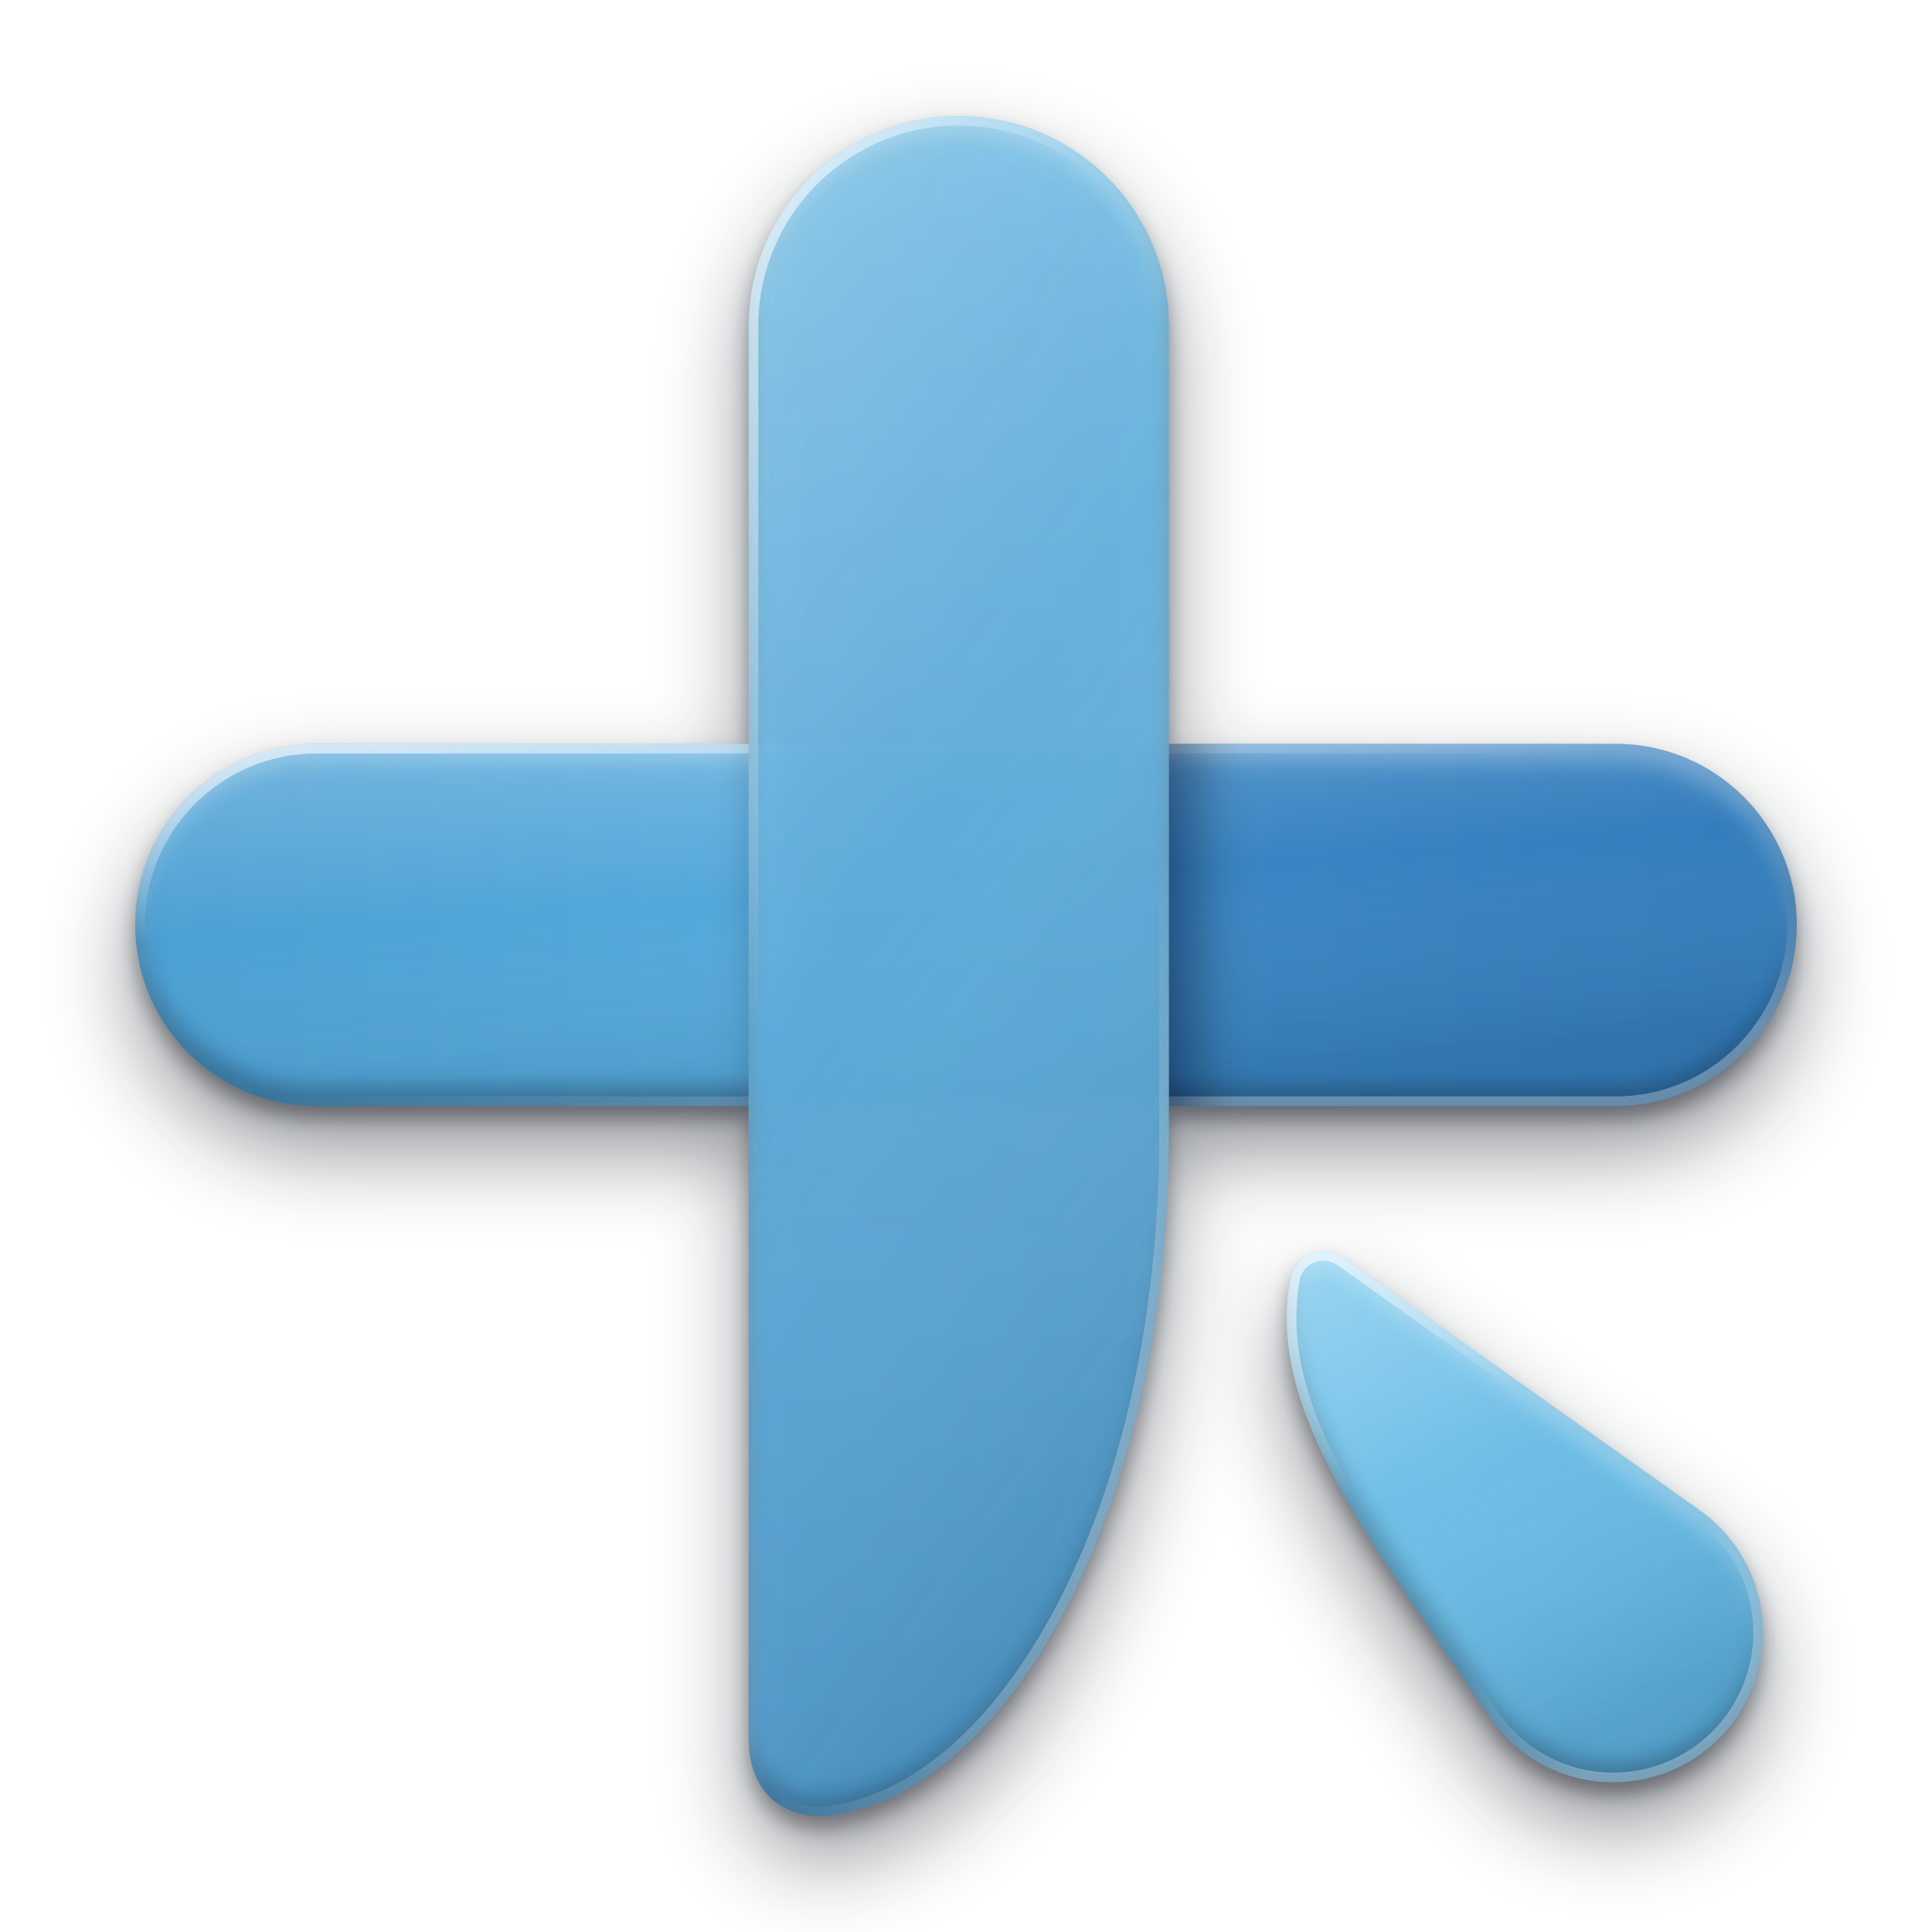
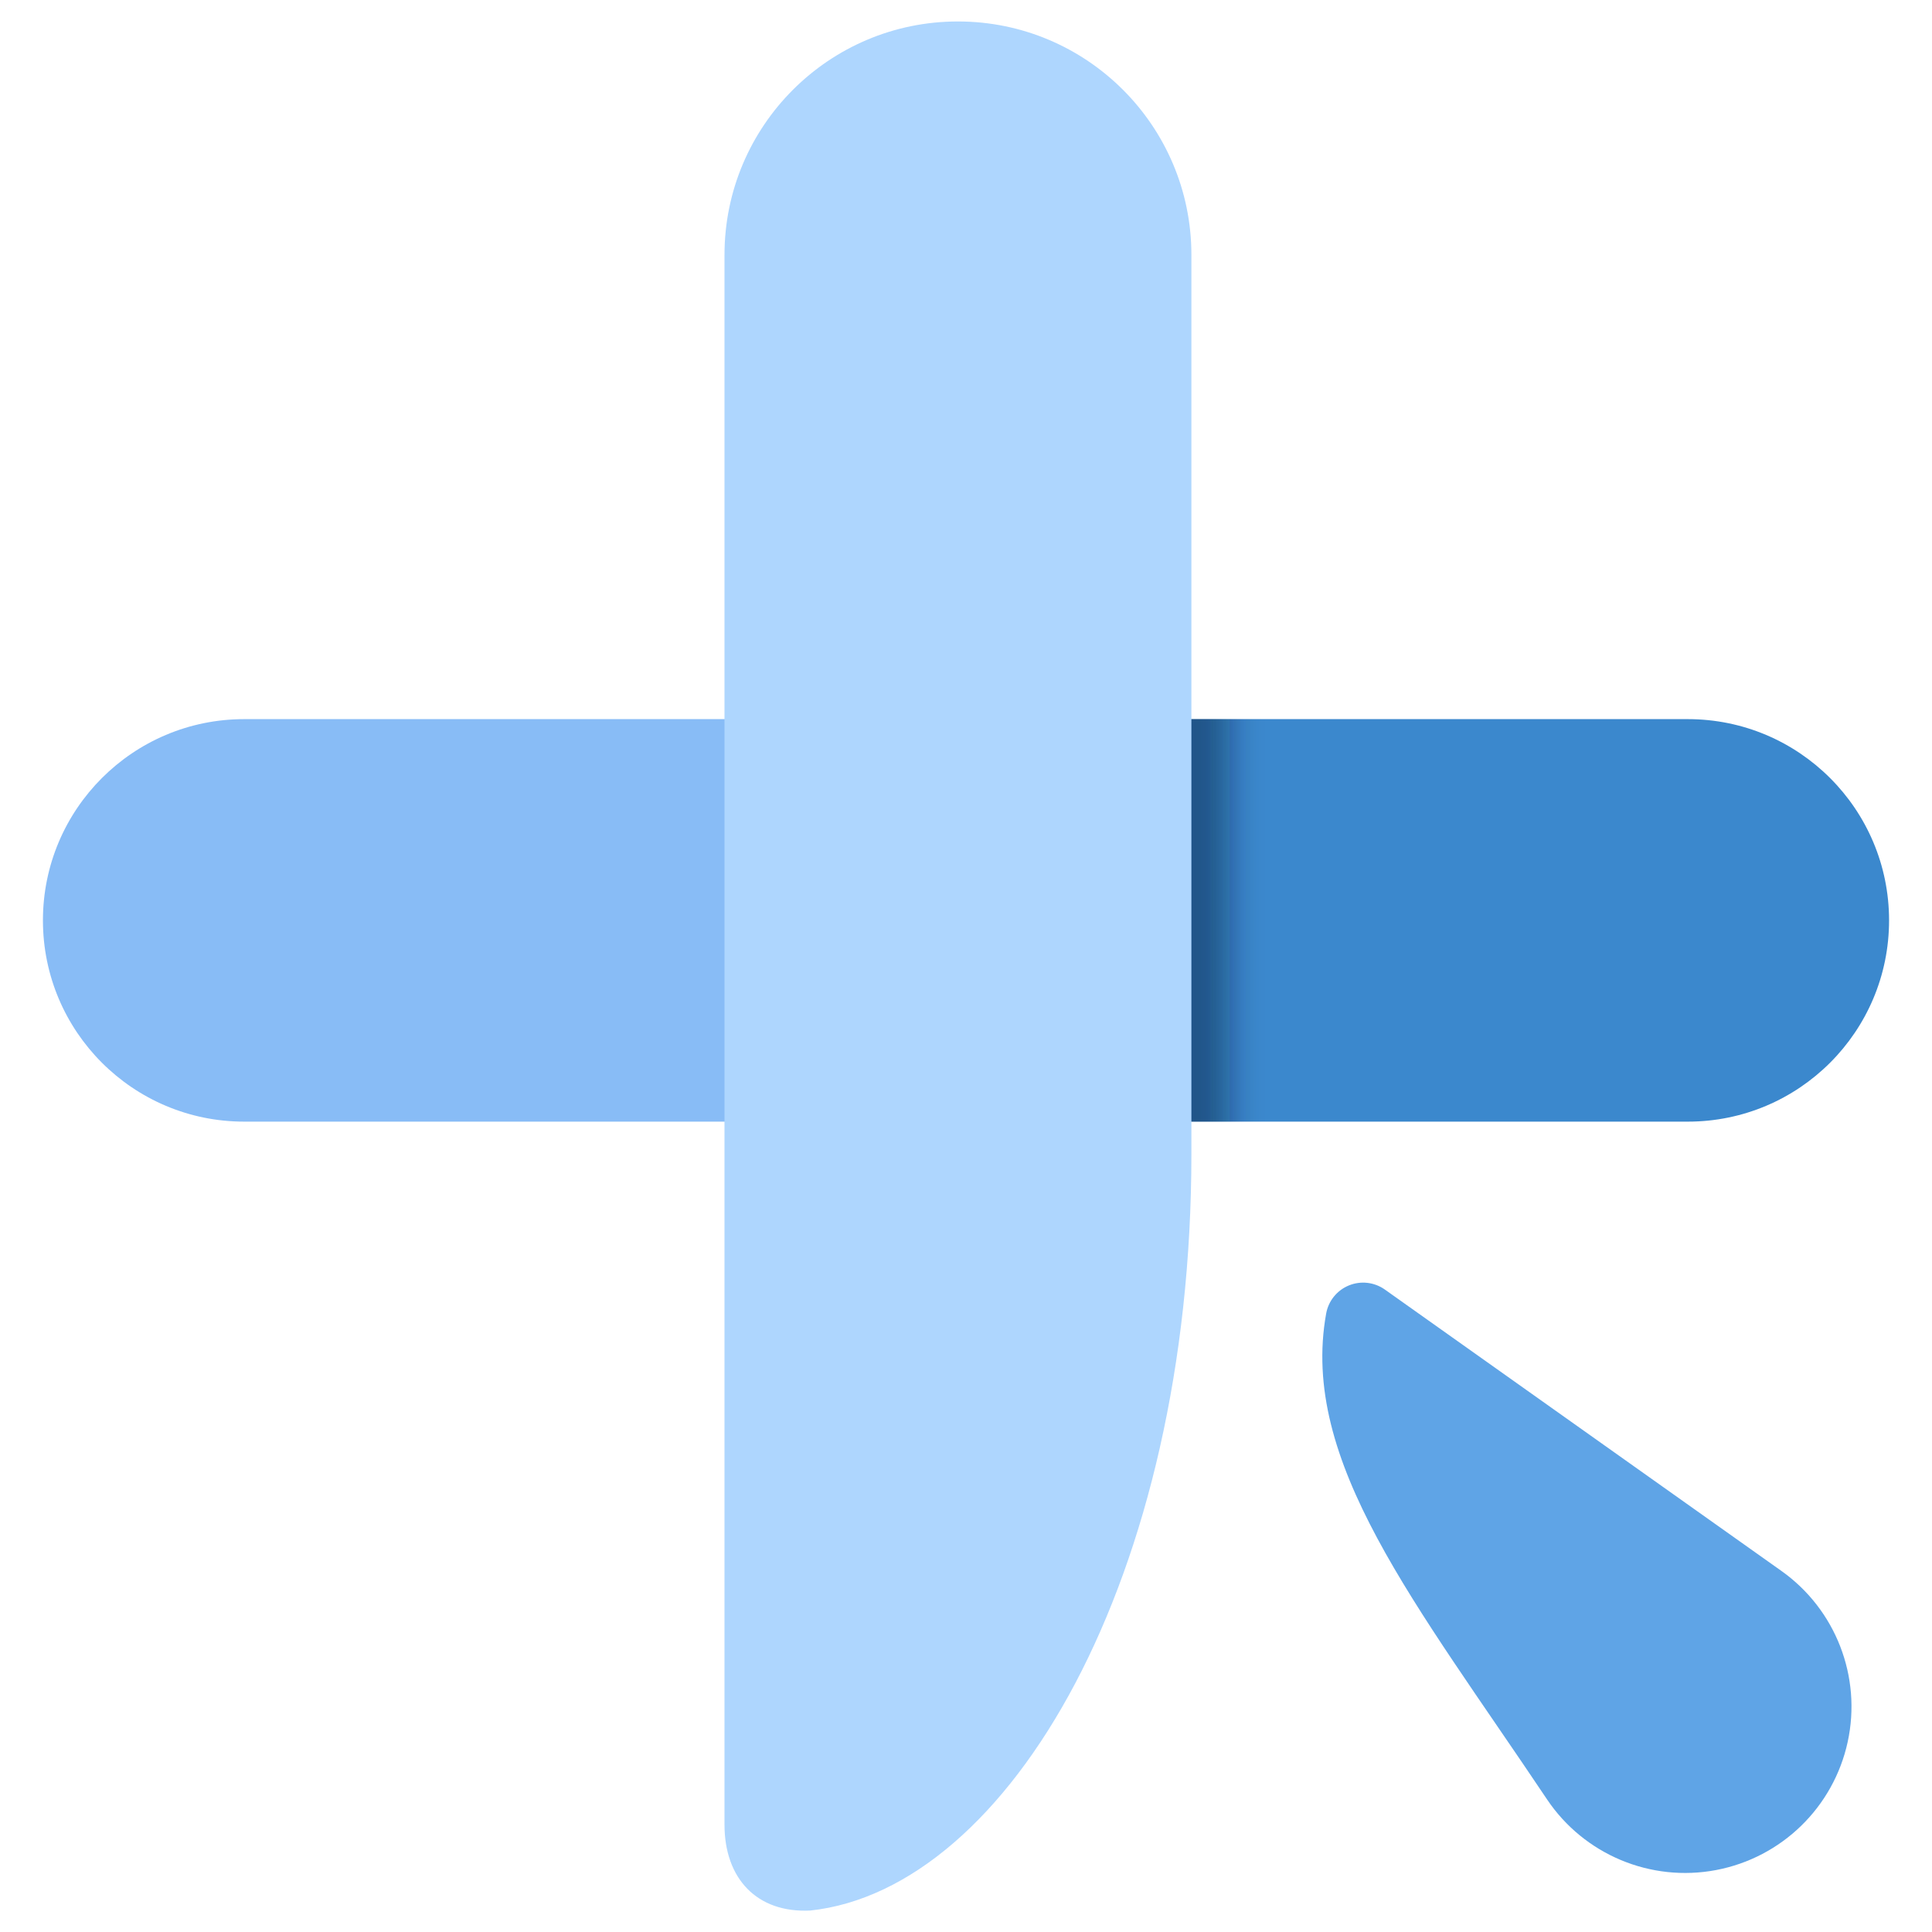
- <svg xmlns="http://www.w3.org/2000/svg" viewBox="-20 -20 400 400" role="img" aria-label="Tashi">
+ <svg xmlns="http://www.w3.org/2000/svg" viewBox="0 0 360 360" role="img" aria-label="Tashi">
  <defs>
-     <linearGradient id="ma" x1="8" y1="0" x2="352" y2="0" gradientUnits="userSpaceOnUse">
-       <stop offset="0" stop-color="#4b9fd3" />
-       <stop offset="0.4" stop-color="#55a9dc" />
-       <stop offset="0.59" stop-color="#3a87c5" />
-       <stop offset="1" stop-color="#337cbb" />
-     </linearGradient>
-     <linearGradient id="ms" x1="0" y1="4" x2="0" y2="356" gradientUnits="userSpaceOnUse">
-       <stop offset="0" stop-color="#6fc0ea" />
-       <stop offset="1" stop-color="#4da2d8" />
-     </linearGradient>
-     <linearGradient id="md" x1="254" y1="246" x2="345" y2="349" gradientUnits="userSpaceOnUse">
-       <stop offset="0" stop-color="#7cc8ec" />
-       <stop offset="1" stop-color="#56acdb" />
-     </linearGradient>
-     <linearGradient id="mg" x1="0" y1="0" x2="0.35" y2="1">
-       <stop offset="0" stop-color="#ffffff" stop-opacity="0.22" />
-       <stop offset="0.5" stop-color="#ffffff" stop-opacity="0" />
-       <stop offset="1" stop-color="#06121f" stop-opacity="0.1" />
-     </linearGradient>
-     <linearGradient id="mh" x1="0" y1="0" x2="0.6" y2="1">
-       <stop offset="0" stop-color="#ffffff" stop-opacity="0.7" />
-       <stop offset="0.4" stop-color="#ffffff" stop-opacity="0" />
-       <stop offset="0.75" stop-color="#ffffff" stop-opacity="0" />
-       <stop offset="1" stop-color="#ffffff" stop-opacity="0.3" />
-     </linearGradient>
-     <filter id="mf" x="-15%" y="-15%" width="130%" height="135%" color-interpolation-filters="sRGB">
-       <feGaussianBlur in="SourceAlpha" stdDeviation="9" result="wide" />
-       <feOffset in="wide" dy="9" result="wide" />
-       <feGaussianBlur in="SourceAlpha" stdDeviation="2" result="near" />
-       <feOffset in="near" dy="2.5" result="near" />
-       <feFlood flood-color="#030a14" flood-opacity="0.45" />
-       <feComposite in2="wide" operator="in" result="wide" />
-       <feFlood flood-color="#030a14" flood-opacity="0.36" />
-       <feComposite in2="near" operator="in" result="near" />
-       <feMerge>
-         <feMergeNode in="wide" />
-         <feMergeNode in="near" />
-         <feMergeNode in="SourceGraphic" />
-       </feMerge>
-     </filter>
-     <filter id="mb" x="-5%" y="-5%" width="110%" height="110%" color-interpolation-filters="sRGB">
-       <feGaussianBlur in="SourceAlpha" stdDeviation="2.2" result="soft" />
-       <feOffset in="soft" dy="3.5" result="down" />
-       <feComposite in="SourceAlpha" in2="down" operator="out" result="top" />
-       <feOffset in="soft" dy="-4" result="up" />
-       <feComposite in="SourceAlpha" in2="up" operator="out" result="bottom" />
-       <feFlood flood-color="#ffffff" flood-opacity="0.28" />
-       <feComposite in2="top" operator="in" result="lit" />
-       <feFlood flood-color="#06121f" flood-opacity="0.3" />
-       <feComposite in2="bottom" operator="in" result="shade" />
-       <feMerge>
-         <feMergeNode in="SourceGraphic" />
-         <feMergeNode in="lit" />
-         <feMergeNode in="shade" />
-       </feMerge>
-     </filter>
-     <filter id="mc" x="-20%" y="-20%" width="140%" height="140%">
-       <feGaussianBlur stdDeviation="6" />
-     </filter>
    <clipPath id="mk">
      <path d="M45.5 209A37.5 37.5 0 0 1 45.5 134H314.5A37.5 37.5 0 0 1 314.5 209Z" />
    </clipPath>
-     <clipPath id="m1">
-       <path d="M45.5 209A37.5 37.5 0 0 1 45.5 134H314.5A37.5 37.5 0 0 1 314.5 209Z" />
-     </clipPath>
-     <clipPath id="m2">
-       <path d="M135 47.5A43.5 43.5 0 0 1 222 47.5V215C222 294 188 352 151 356C141 356.5 135 350 135 340Z" />
-     </clipPath>
-     <clipPath id="m3">
-       <path d="M258.05 240.29L331.94 292.72A31 31 0 1 1 288.24 335.25C263.76 298.69 242.15 272.32 247.11 244.76A7 7 0 0 1 258.05 240.29Z" />
-     </clipPath>
+     <filter id="mc" x="-20%" y="-20%" width="140%" height="140%">
+       <feGaussianBlur stdDeviation="3" />
+     </filter>
  </defs>
-   <g filter="url(#mf)">
-     <g filter="url(#mb)">
-       <path fill="url(#ma)" fill-opacity="1" d="M45.5 209A37.5 37.5 0 0 1 45.5 134H314.5A37.5 37.5 0 0 1 314.5 209Z" />
-       <path fill="url(#mg)" d="M45.5 209A37.5 37.5 0 0 1 45.5 134H314.5A37.5 37.5 0 0 1 314.5 209Z" />
-     </g>
-     <path fill="none" stroke="url(#mh)" stroke-width="4" clip-path="url(#m1)" d="M45.5 209A37.5 37.5 0 0 1 45.5 134H314.5A37.5 37.5 0 0 1 314.5 209Z" />
-     <g clip-path="url(#mk)">
-       <path fill="#030a14" fill-opacity="0.45" filter="url(#mc)" transform="translate(5 7)" d="M135 47.5A43.5 43.5 0 0 1 222 47.5V215C222 294 188 352 151 356C141 356.5 135 350 135 340Z" />
-     </g>
-     <g filter="url(#mb)">
-       <path fill="url(#ms)" fill-opacity="0.93" d="M135 47.5A43.5 43.5 0 0 1 222 47.5V215C222 294 188 352 151 356C141 356.5 135 350 135 340Z" />
-       <path fill="url(#mg)" d="M135 47.5A43.5 43.5 0 0 1 222 47.5V215C222 294 188 352 151 356C141 356.5 135 350 135 340Z" />
-     </g>
-     <path fill="none" stroke="url(#mh)" stroke-width="4" clip-path="url(#m2)" d="M135 47.5A43.5 43.5 0 0 1 222 47.5V215C222 294 188 352 151 356C141 356.5 135 350 135 340Z" />
-     <g filter="url(#mb)">
-       <path fill="url(#md)" fill-opacity="1" d="M258.05 240.29L331.94 292.72A31 31 0 1 1 288.24 335.25C263.76 298.69 242.15 272.32 247.11 244.76A7 7 0 0 1 258.05 240.29Z" />
-       <path fill="url(#mg)" d="M258.05 240.29L331.94 292.72A31 31 0 1 1 288.24 335.25C263.76 298.69 242.15 272.32 247.11 244.76A7 7 0 0 1 258.05 240.29Z" />
-     </g>
-     <path fill="none" stroke="url(#mh)" stroke-width="4" clip-path="url(#m3)" d="M258.05 240.29L331.94 292.72A31 31 0 1 1 288.24 335.25C263.76 298.69 242.15 272.32 247.11 244.76A7 7 0 0 1 258.05 240.29Z" />
+   <path fill="#88BCF6" d="M45.5 209A37.5 37.5 0 0 1 45.5 134H178.5V209Z" />
+   <path fill="#3B88CD" d="M178.5 209V134H314.5A37.5 37.5 0 0 1 314.5 209Z" />
+   <g clip-path="url(#mk)">
+     <path fill="#0B1E36" fill-opacity="0.45" filter="url(#mc)" transform="translate(7 5)" d="M135 47.5A43.5 43.5 0 0 1 222 47.5V215C222 294 188 352 151 356C141 356.5 135 350 135 340Z" />
  </g>
+   <path fill="#AED6FE" d="M135 47.5A43.5 43.5 0 0 1 222 47.5V215C222 294 188 352 151 356C141 356.5 135 350 135 340Z" />
+   <path fill="#5FA4E6" d="M258.05 240.29L331.94 292.72A31 31 0 1 1 288.24 335.25C263.76 298.69 242.15 272.32 247.11 244.76A7 7 0 0 1 258.05 240.29Z" />
</svg>
